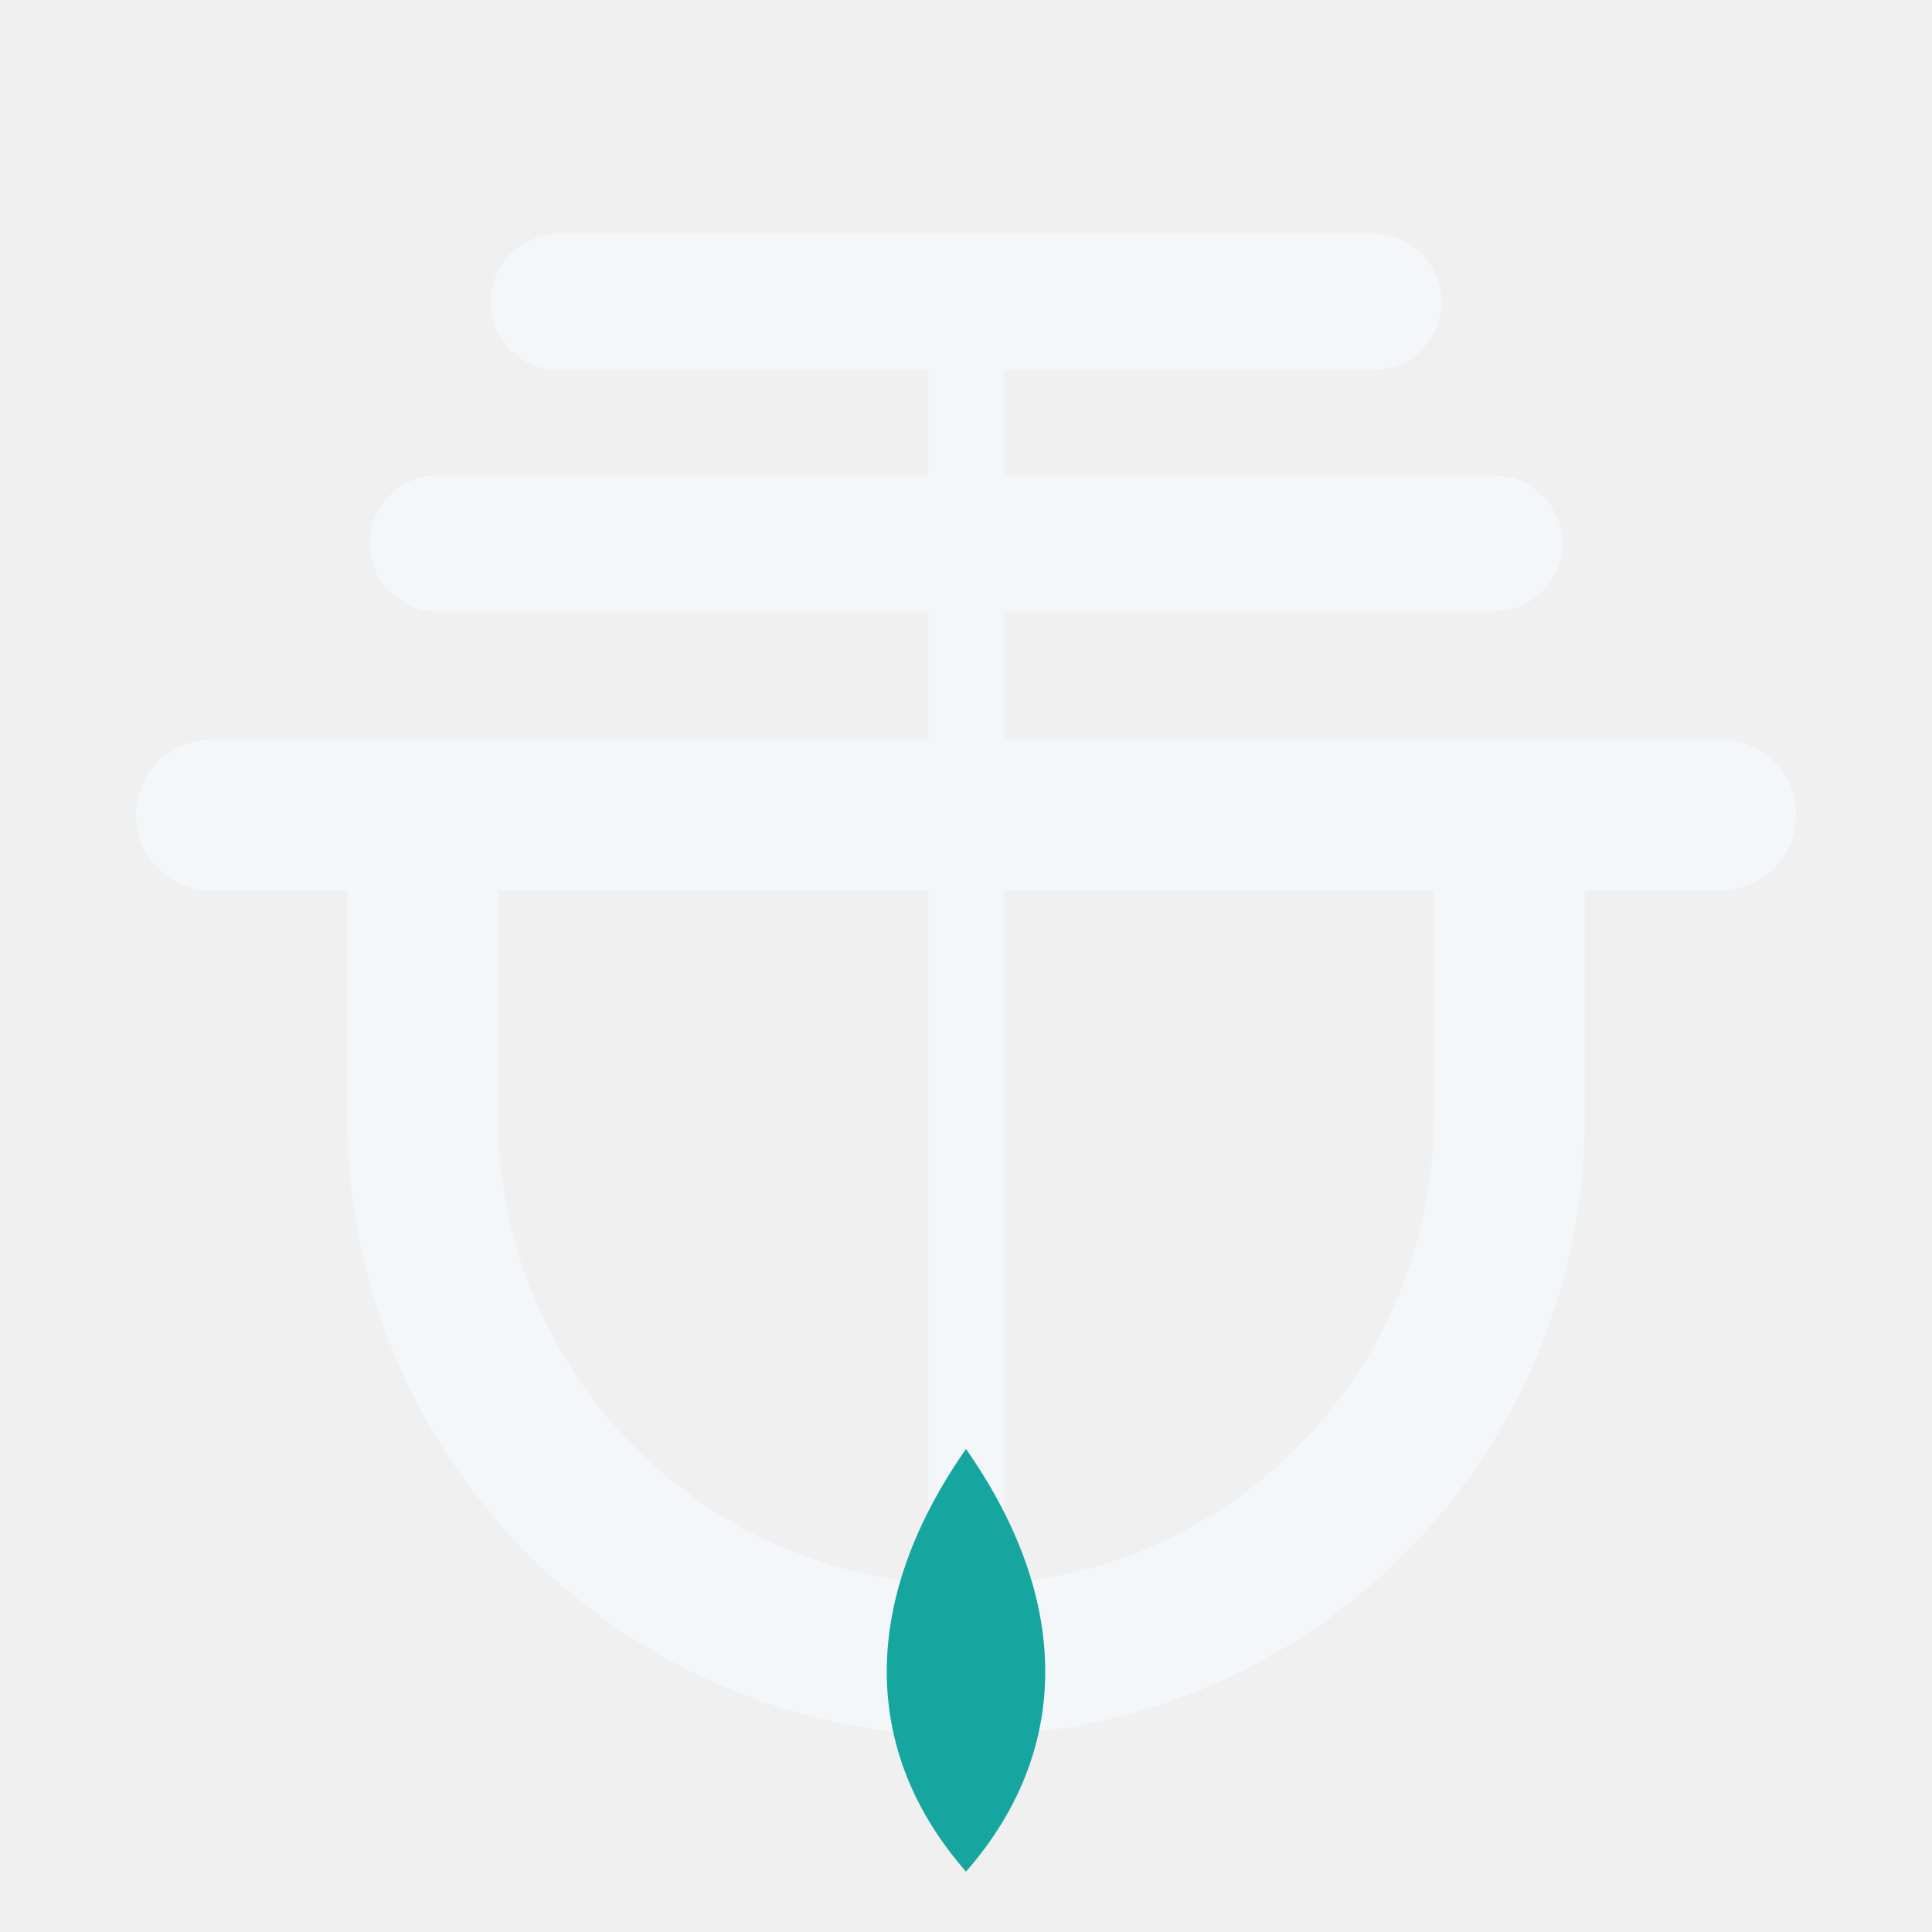
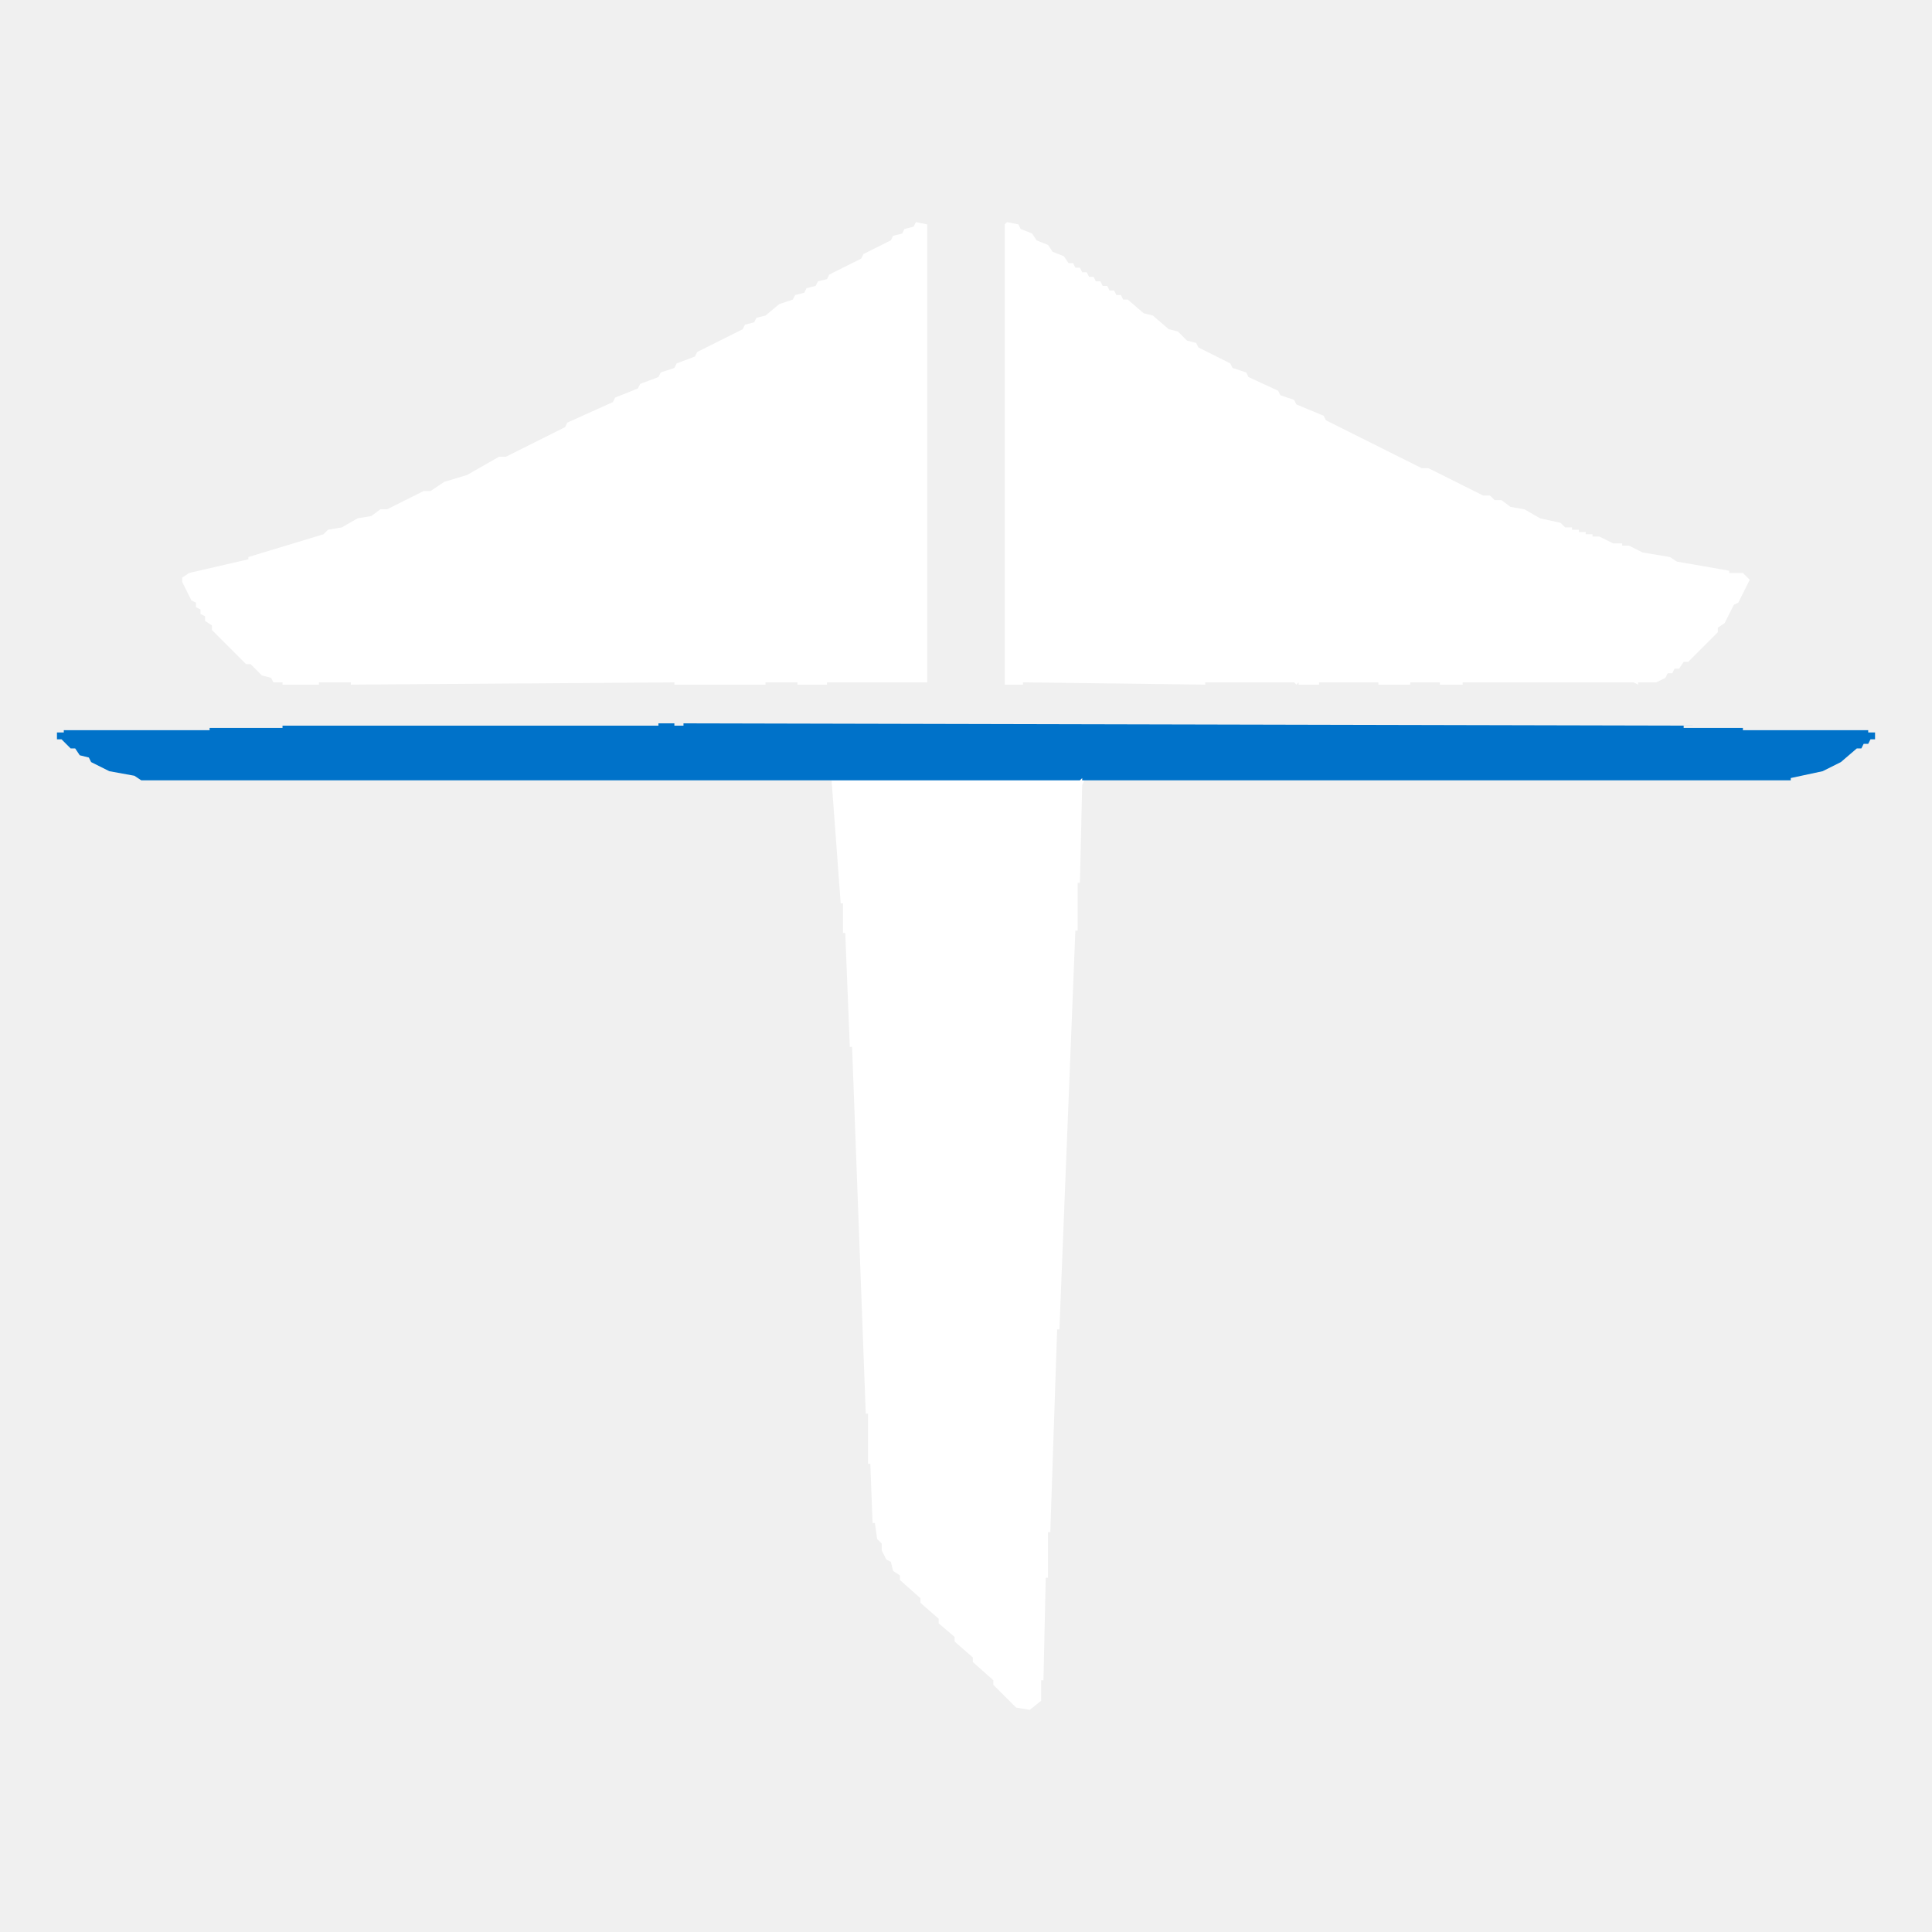
- <svg xmlns="http://www.w3.org/2000/svg" viewBox="0 0 256 256" width="256" height="256" role="img" aria-label="Keel Linux">
-   <g fill="none" stroke="#F4F7FA" stroke-linecap="round" stroke-linejoin="round">
-     <path d="M56 112 V148 A72 72 0 0 0 200 148 V112" stroke-width="20" />
-     <path d="M28 108 H228" stroke-width="20" />
-     <path d="M58 72 H198" stroke-width="18" />
-     <path d="M74 40 H182" stroke-width="18" />
-     <path d="M128 48 V200" stroke-width="10" />
-   </g>
-   <path d="M128 192 C142 212 142 232 128 248 C114 232 114 212 128 192 Z" fill="#16A6A0" />
+ <svg xmlns="http://www.w3.org/2000/svg" viewBox="0 0 848 848" width="848" height="848" role="img" aria-label="Keel Linux">
+   <path fill="#FFFFFF" d="M80 255.5L80 253.5L83 251.5L109 245.5L109 244.5L142 234.5L144 232.5L150 231.5L157 227.5L163 226.5L167 223.5L170 223.5L186 215.5L189 215.5L195 211.5L205 208.5L219 200.5L222 200.5L248 187.5L249 185.5L269 176.5L270 174.5L280 170.5L281 168.5L289 165.5L290 163.5L296 161.5L297 159.5L305 156.5L306 154.5L326 144.5L327 142.5L331 141.5L332 139.5L336 138.5L342 133.5L348 131.5L349 129.5L353 128.5L354 126.5L358 125.5L359 123.5L363 122.5L364 120.5L378 113.5L379 111.5L391 105.5L392 103.5L396 102.5L397 100.5L401 99.5L402 97.5L407 98.5L407 299.5L363 299.5L363 300.5L350 300.5L350 299.5L336 299.5L336 300.5L296 300.5L296 299.5L154 300.5L154 299.5L140 299.5L140 300.5L124 300.5L124 299.5L120 299.5L119 297.5L115 296.5L110 291.5L108 291.5L93 276.5L93 274.5L90 272.5L90 270.5L88 269.5L88 267.5L86 266.5L86 264.5L84 263.5ZM768 254.5L763 264.5L761 265.5L757 273.5L754 275.5L754 277.5L741 290.5L739 290.5L737 293.5L735 293.5L734 295.5L732 295.5L731 297.5L727 299.5L719 299.5L719 300.5L717 299.5L642 299.5L642 300.5L632 300.5L632 299.5L619 299.5L619 300.5L605 300.5L605 299.5L579 299.5L579 300.5L570 300.5L570 299.5L569 300.5L568 299.5L529 299.5L529 300.5L449 299.5L449 300.5L441 300.5L441 98.5L442 97.5L447 98.5L448 100.5L453 102.5L455 105.5L460 107.5L462 110.5L467 112.5L469 115.5L471 115.5L472 117.5L474 117.5L475 119.5L477 119.5L478 121.5L480 121.5L481 123.5L483 123.5L484 125.5L486 125.5L487 127.5L489 127.5L490 129.5L492 129.5L493 131.5L495 131.5L502 137.5L506 138.5L513 144.5L517 145.5L521 149.5L525 150.5L526 152.5L540 159.5L541 161.5L547 163.5L548 165.5L561 171.5L562 173.5L568 175.5L569 177.5L581 182.5L582 184.5L624 205.5L627 205.5L651 217.5L654 217.5L656 219.5L659 219.5L663 222.5L669 223.5L676 227.5L685 229.5L687 231.5L690 231.5L690 232.5L693 232.5L693 233.5L696 233.5L696 234.5L699 234.5L699 235.5L702 235.5L708 238.5L712 238.5L712 239.5L715 239.5L721 242.5L733 244.5L736 246.5L759 250.5L759 251.5L765 251.5ZM452 750.5L446 749.5L436 739.5L436 737.5L427 729.5L427 727.5L419 720.5L419 718.5L412 712.5L412 710.5L404 703.5L404 701.5L395 693.5L395 691.5L392 689.5L391 685.5L389 684.5L387 680.5L387 677.5L385 675.5L384 668.5L383 668.5L382 642.5L381 642.5L381 620.5L380 620.5L374 459.5L373 459.5L371 409.5L370 409.5L370 396.5L369 396.5L365 342.5L474 342.5L474 341.5L476 342.5L475 344.5L474 387.5L473 387.5L473 408.5L472 408.5L465 583.5L464 583.5L461 672.5L460 672.5L460 692.5L459 692.5L458 737.5L457 737.5L457 746.5Z" />
+   <path fill="#0072C9" d="M823 321.5L823 324.5L821 324.5L820 326.5L818 326.5L817 328.5L815 328.5L808 334.5L800 338.5L786 341.5L786 342.5L475 342.5L475 341.5L474 342.5L62 342.5L59 340.5L48 338.5L40 334.5L39 332.5L35 331.5L33 328.5L31 328.5L27 324.5L25 324.5L25 321.5L28 321.5L28 320.5L92 320.5L92 319.5L124 319.5L124 318.5L289 318.5L289 317.5L296 317.5L296 318.5L300 318.5L300 317.5L739 318.5L739 319.5L765 319.5L765 320.5L820 320.5L820 321.5Z" />
</svg>
